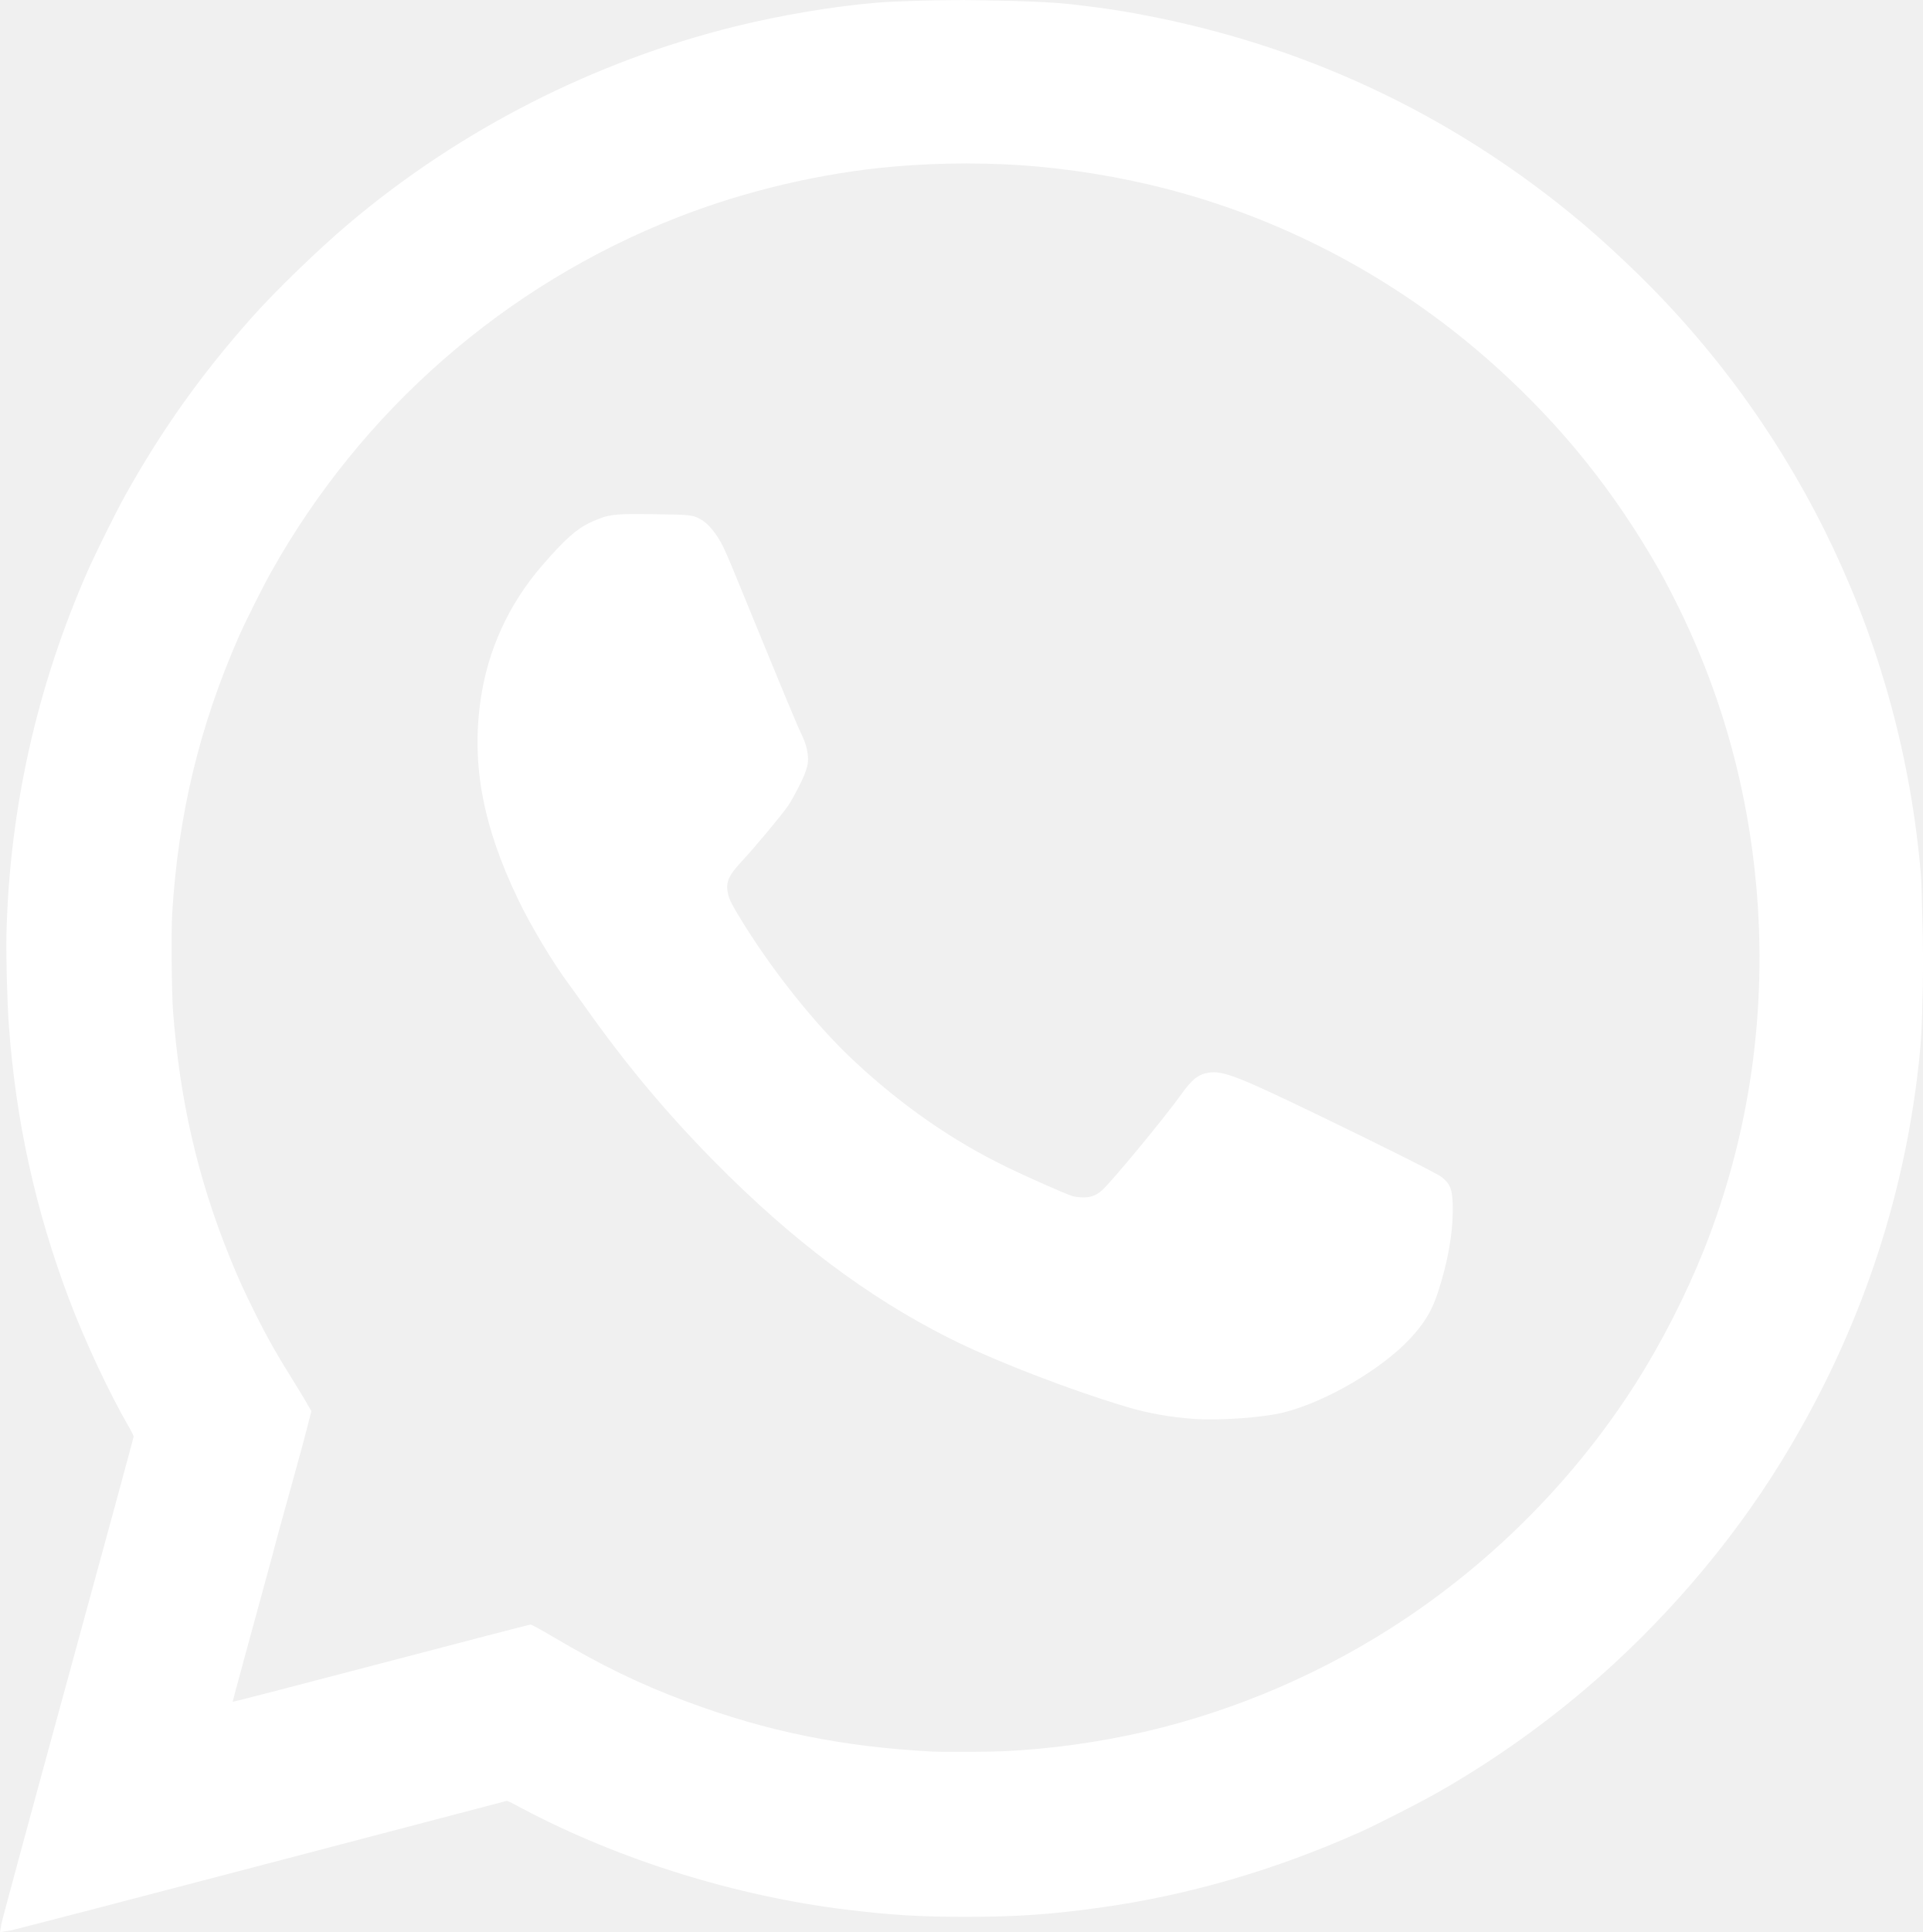
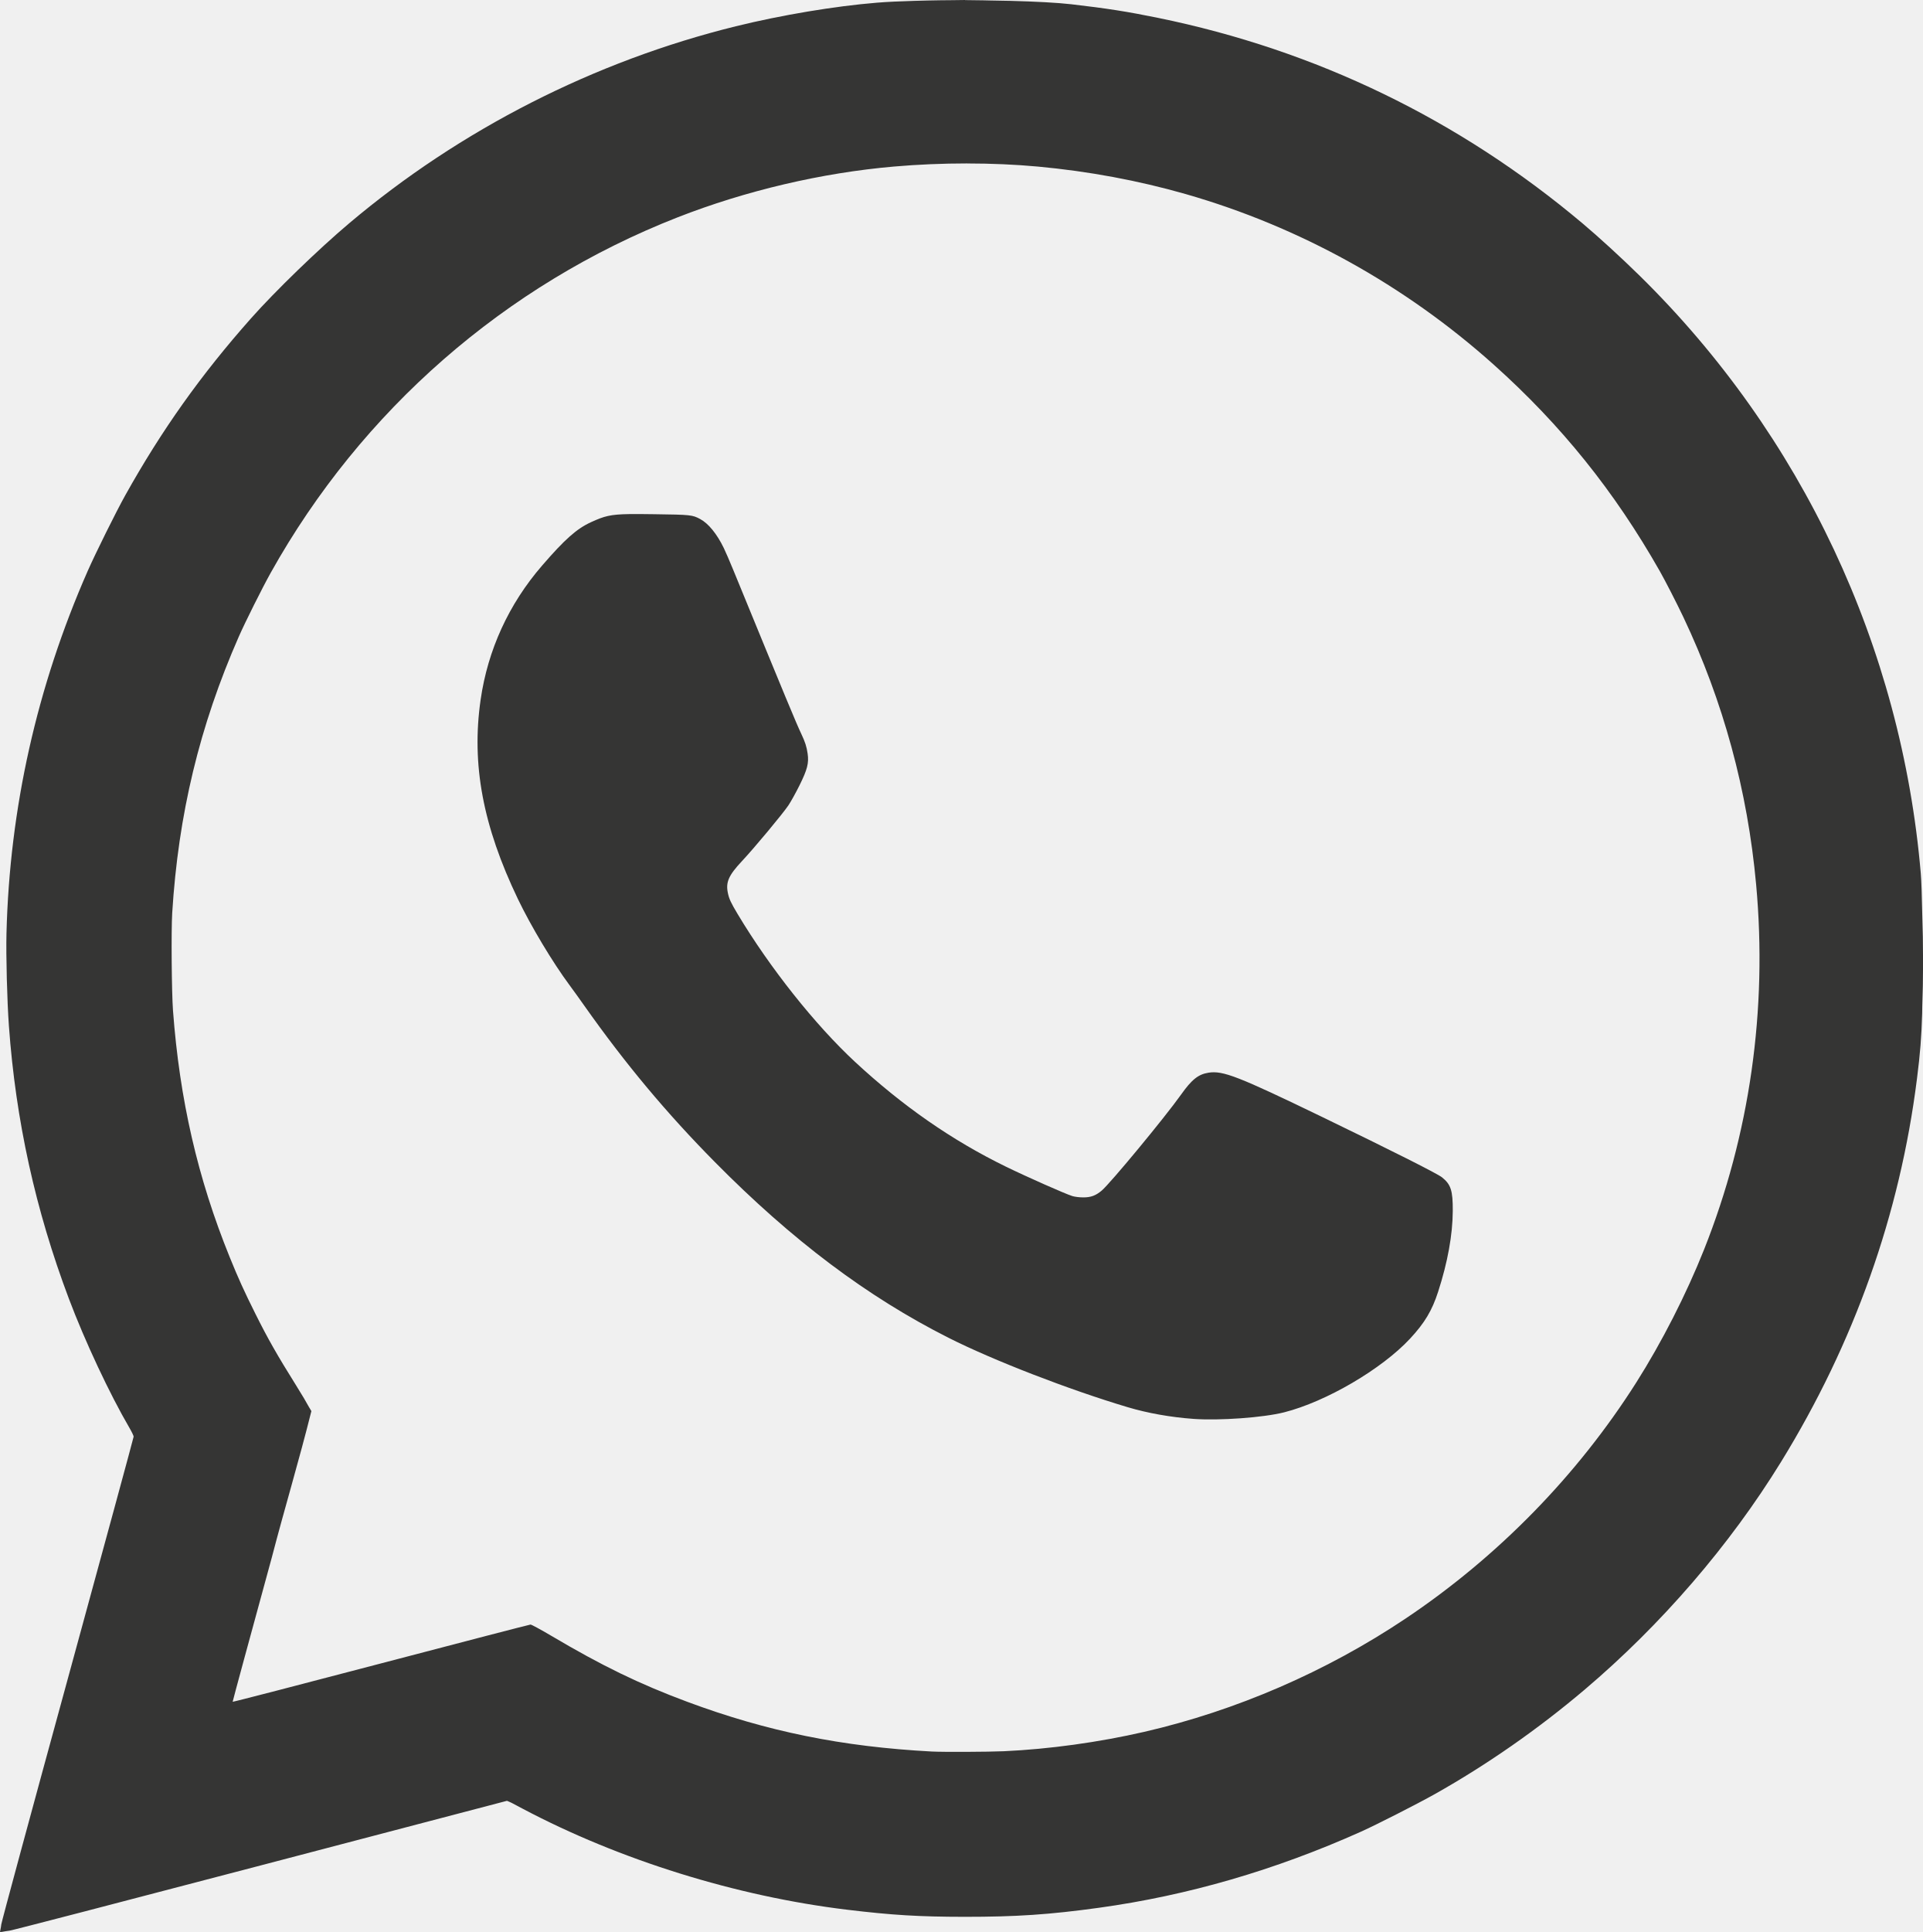
<svg xmlns="http://www.w3.org/2000/svg" width="58.552mm" height="58.812mm" viewBox="0 0 58.552 58.812" version="1.1" id="svg20425">
  <defs id="defs20422" />
  <g id="layer1" transform="translate(-77.37671,-94.95693)">
-     <path id="path20734" style="fill:#ffffff;stroke-width:0.024" d="m 106.76,94.957 c -0.107,4.2e-5 -0.248,0.003 -0.376,0.005 -0.255,0.001 -0.503,0.005 -0.746,0.01 -0.145,0.003 -0.287,0.006 -0.422,0.011 -0.431,0.013 -0.83,0.03 -1.142,0.056 -1.282,0.105 -2.905,0.376 -4.289,0.717 -4.306,1.061 -8.391,3.141 -11.775,5.997 -0.941,0.794 -2.255,2.066 -2.992,2.897 -1.52,1.713 -2.722,3.404 -3.829,5.388 -0.275,0.492 -0.908,1.768 -1.144,2.305 -1.544,3.511 -2.376,7.219 -2.471,11.027 -0.017,0.677 0.019,2.064 0.074,2.818 0.208,2.876 0.807,5.601 1.827,8.305 0.488,1.294 1.241,2.9 1.845,3.933 0.069,0.119 0.126,0.237 0.126,0.263 0,0.026 -0.904,3.348 -2.008,7.383 -1.105,4.035 -2.015,7.394 -2.022,7.465 -0.007,0.06 -0.017,0.119 -0.026,0.158 -0.002,0.008 -0.004,0.022 -0.005,0.028 -0.004,0.013 -0.006,0.024 -0.007,0.031 -1.79e-4,0.002 8.22e-4,0.002 8.59e-4,0.004 2.51e-4,0.005 9.29e-4,0.009 0.004,0.011 3.45e-4,2.7e-4 4.65e-4,9.2e-4 8.59e-4,10e-4 4.05e-4,2.3e-4 0.003,-4.8e-4 0.003,-2.9e-4 0.004,0.002 0.017,-0.002 0.025,-0.003 0.011,-9.6e-4 0.016,8e-4 0.038,-0.004 0.044,-0.01 0.144,-0.025 0.221,-0.035 0.078,-0.009 3.52,-0.903 7.65,-1.987 l 7.492,-1.965 c 0.01,0.001 0.083,0.035 0.142,0.062 l 0.344,0.182 c 2.947,1.558 6.496,2.662 9.863,3.07 1.376,0.166 2.201,0.216 3.588,0.217 1.566,9.7e-4 2.583,-0.067 4.094,-0.276 2.704,-0.374 5.362,-1.146 7.976,-2.317 0.468,-0.21 1.706,-0.84 2.248,-1.144 1.583,-0.89 3.145,-1.979 4.563,-3.181 2.331,-1.976 4.414,-4.391 5.977,-6.931 2.229,-3.621 3.619,-7.536 4.138,-11.657 0.1,-0.791 0.137,-1.263 0.159,-2 0.002,-0.06 0.002,-0.145 0.003,-0.21 0.007,-0.197 0.013,-0.397 0.017,-0.603 4.8e-4,-0.022 7e-4,-0.044 0.001,-0.065 0.004,-0.209 0.006,-0.418 0.006,-0.632 0,-0.026 -2.3e-4,-0.052 -2.9e-4,-0.078 2e-5,-0.493 -0.008,-0.986 -0.025,-1.462 -0.011,-0.517 -0.024,-0.977 -0.044,-1.208 -0.591,-6.898 -3.618,-13.335 -8.553,-18.186 -0.561,-0.551 -1.246,-1.179 -1.749,-1.602 -3.76,-3.164 -8.117,-5.272 -12.928,-6.255 -0.925,-0.189 -1.553,-0.288 -2.635,-0.413 -0.424,-0.049 -1.091,-0.083 -1.836,-0.103 -0.006,-1.59e-4 -0.011,-4.14e-4 -0.018,-5.73e-4 -0.003,-9.6e-5 -0.007,-1.89e-4 -0.01,-2.85e-4 -0.197,-0.005 -0.399,-0.008 -0.605,-0.011 -0.076,-0.002 -0.143,-0.003 -0.216,-0.005 -0.023,-3.36e-4 -0.046,-5.73e-4 -0.07,-8.59e-4 -0.171,-0.003 -0.346,-0.006 -0.481,-0.006 z m 0.065,4.976 c 0.742,-6.5e-5 1.472,0.032 2.158,0.095 1.541,0.143 3.054,0.424 4.494,0.836 3.461,0.991 6.679,2.772 9.387,5.198 2.051,1.837 3.67,3.849 5.051,6.28 0.166,0.292 0.519,0.981 0.718,1.4 1.217,2.567 1.955,5.278 2.216,8.14 0.349,3.816 -0.192,7.608 -1.587,11.116 -0.539,1.355 -1.287,2.821 -2.064,4.046 -1.796,2.83 -4.216,5.305 -7.028,7.187 -2.409,1.612 -5.151,2.8 -7.952,3.445 -1.383,0.318 -2.893,0.527 -4.275,0.59 -0.464,0.021 -1.853,0.027 -2.195,0.009 -2.736,-0.146 -5.014,-0.609 -7.446,-1.514 -1.461,-0.544 -2.593,-1.094 -4.143,-2.011 -0.316,-0.187 -0.599,-0.34 -0.628,-0.34 -0.029,5.1e-4 -2.08,0.533 -4.558,1.184 -2.478,0.651 -4.508,1.176 -4.512,1.167 -0.004,-0.009 0.534,-1.988 1.194,-4.4 0.387,-1.486 0.832,-2.96 1.203,-4.449 l -0.044,-0.075 c -0.002,-0.003 -0.027,-0.043 -0.03,-0.049 -0.073,-0.136 -0.206,-0.363 -0.396,-0.666 -0.571,-0.912 -0.859,-1.419 -1.234,-2.171 -0.346,-0.693 -0.52,-1.077 -0.781,-1.72 -0.977,-2.406 -1.527,-4.8 -1.729,-7.515 -0.041,-0.553 -0.056,-2.434 -0.024,-2.96 0.185,-3.005 0.832,-5.696 2.026,-8.415 0.196,-0.447 0.719,-1.492 0.976,-1.952 2.764,-4.943 7.134,-8.76 12.387,-10.816 2.074,-0.812 4.39,-1.356 6.587,-1.546 0.734,-0.064 1.488,-0.095 2.23,-0.095 z M 96.545,110.606 c -0.594,0.009 -0.771,0.064 -1.167,0.244 -0.439,0.2 -0.801,0.52 -1.498,1.327 -1.012,1.17 -1.651,2.565 -1.869,4.082 -0.283,1.966 0.068,3.84 1.135,6.064 0.395,0.824 1.061,1.935 1.576,2.628 0.092,0.123 0.294,0.404 0.449,0.624 1.246,1.765 2.498,3.264 3.978,4.761 2.352,2.379 4.631,4.093 7.106,5.343 1.356,0.685 3.667,1.58 5.458,2.114 0.61,0.182 1.301,0.305 2,0.356 0.789,0.058 2.13,-0.039 2.763,-0.199 1.279,-0.324 2.974,-1.316 3.836,-2.244 0.444,-0.478 0.668,-0.851 0.854,-1.427 0.291,-0.898 0.442,-1.734 0.446,-2.459 0.003,-0.621 -0.056,-0.806 -0.328,-1.024 -0.143,-0.114 -1.543,-0.819 -3.654,-1.84 -2.556,-1.236 -3.016,-1.415 -3.456,-1.345 -0.311,0.049 -0.51,0.208 -0.837,0.669 -0.491,0.691 -2.152,2.699 -2.416,2.921 -0.179,0.151 -0.331,0.207 -0.56,0.206 -0.118,-3.3e-4 -0.254,-0.017 -0.331,-0.04 -0.206,-0.062 -1.394,-0.588 -2.033,-0.9 -1.632,-0.797 -3.137,-1.842 -4.583,-3.183 -1.217,-1.129 -2.595,-2.864 -3.574,-4.498 -0.209,-0.349 -0.264,-0.467 -0.301,-0.649 -0.068,-0.326 0.025,-0.535 0.426,-0.963 0.373,-0.397 1.242,-1.44 1.417,-1.7 0.075,-0.112 0.227,-0.385 0.336,-0.605 0.242,-0.488 0.292,-0.683 0.25,-0.972 -0.031,-0.214 -0.075,-0.351 -0.194,-0.603 -0.16,-0.338 -0.429,-0.987 -2.075,-4.999 -0.103,-0.252 -0.231,-0.547 -0.284,-0.656 -0.208,-0.429 -0.468,-0.748 -0.719,-0.882 -0.237,-0.127 -0.288,-0.132 -1.392,-0.147 -0.315,-0.004 -0.559,-0.007 -0.757,-0.004 z" />
+     <path id="path20734" style="fill:#353534;stroke-width:0.024;fill-opacity:1" d="m 106.76,94.957 c -0.107,4.2e-5 -0.248,0.003 -0.376,0.005 -0.255,0.001 -0.503,0.005 -0.746,0.01 -0.145,0.003 -0.287,0.006 -0.422,0.011 -0.431,0.013 -0.83,0.03 -1.142,0.056 -1.282,0.105 -2.905,0.376 -4.289,0.717 -4.306,1.061 -8.391,3.141 -11.775,5.997 -0.941,0.794 -2.255,2.066 -2.992,2.897 -1.52,1.713 -2.722,3.404 -3.829,5.388 -0.275,0.492 -0.908,1.768 -1.144,2.305 -1.544,3.511 -2.376,7.219 -2.471,11.027 -0.017,0.677 0.019,2.064 0.074,2.818 0.208,2.876 0.807,5.601 1.827,8.305 0.488,1.294 1.241,2.9 1.845,3.933 0.069,0.119 0.126,0.237 0.126,0.263 0,0.026 -0.904,3.348 -2.008,7.383 -1.105,4.035 -2.015,7.394 -2.022,7.465 -0.007,0.06 -0.017,0.119 -0.026,0.158 -0.002,0.008 -0.004,0.022 -0.005,0.028 -0.004,0.013 -0.006,0.024 -0.007,0.031 -1.79e-4,0.002 8.22e-4,0.002 8.59e-4,0.004 2.51e-4,0.005 9.29e-4,0.009 0.004,0.011 3.45e-4,2.7e-4 4.65e-4,9.2e-4 8.59e-4,10e-4 4.05e-4,2.3e-4 0.003,-4.8e-4 0.003,-2.9e-4 0.004,0.002 0.017,-0.002 0.025,-0.003 0.011,-9.6e-4 0.016,8e-4 0.038,-0.004 0.044,-0.01 0.144,-0.025 0.221,-0.035 0.078,-0.009 3.52,-0.903 7.65,-1.987 l 7.492,-1.965 c 0.01,0.001 0.083,0.035 0.142,0.062 l 0.344,0.182 c 2.947,1.558 6.496,2.662 9.863,3.07 1.376,0.166 2.201,0.216 3.588,0.217 1.566,9.7e-4 2.583,-0.067 4.094,-0.276 2.704,-0.374 5.362,-1.146 7.976,-2.317 0.468,-0.21 1.706,-0.84 2.248,-1.144 1.583,-0.89 3.145,-1.979 4.563,-3.181 2.331,-1.976 4.414,-4.391 5.977,-6.931 2.229,-3.621 3.619,-7.536 4.138,-11.657 0.1,-0.791 0.137,-1.263 0.159,-2 0.002,-0.06 0.002,-0.145 0.003,-0.21 0.007,-0.197 0.013,-0.397 0.017,-0.603 4.8e-4,-0.022 7e-4,-0.044 0.001,-0.065 0.004,-0.209 0.006,-0.418 0.006,-0.632 0,-0.026 -2.3e-4,-0.052 -2.9e-4,-0.078 2e-5,-0.493 -0.008,-0.986 -0.025,-1.462 -0.011,-0.517 -0.024,-0.977 -0.044,-1.208 -0.591,-6.898 -3.618,-13.335 -8.553,-18.186 -0.561,-0.551 -1.246,-1.179 -1.749,-1.602 -3.76,-3.164 -8.117,-5.272 -12.928,-6.255 -0.925,-0.189 -1.553,-0.288 -2.635,-0.413 -0.424,-0.049 -1.091,-0.083 -1.836,-0.103 -0.006,-1.59e-4 -0.011,-4.14e-4 -0.018,-5.73e-4 -0.003,-9.6e-5 -0.007,-1.89e-4 -0.01,-2.85e-4 -0.197,-0.005 -0.399,-0.008 -0.605,-0.011 -0.076,-0.002 -0.143,-0.003 -0.216,-0.005 -0.023,-3.36e-4 -0.046,-5.73e-4 -0.07,-8.59e-4 -0.171,-0.003 -0.346,-0.006 -0.481,-0.006 z m 0.065,4.976 c 0.742,-6.5e-5 1.472,0.032 2.158,0.095 1.541,0.143 3.054,0.424 4.494,0.836 3.461,0.991 6.679,2.772 9.387,5.198 2.051,1.837 3.67,3.849 5.051,6.28 0.166,0.292 0.519,0.981 0.718,1.4 1.217,2.567 1.955,5.278 2.216,8.14 0.349,3.816 -0.192,7.608 -1.587,11.116 -0.539,1.355 -1.287,2.821 -2.064,4.046 -1.796,2.83 -4.216,5.305 -7.028,7.187 -2.409,1.612 -5.151,2.8 -7.952,3.445 -1.383,0.318 -2.893,0.527 -4.275,0.59 -0.464,0.021 -1.853,0.027 -2.195,0.009 -2.736,-0.146 -5.014,-0.609 -7.446,-1.514 -1.461,-0.544 -2.593,-1.094 -4.143,-2.011 -0.316,-0.187 -0.599,-0.34 -0.628,-0.34 -0.029,5.1e-4 -2.08,0.533 -4.558,1.184 -2.478,0.651 -4.508,1.176 -4.512,1.167 -0.004,-0.009 0.534,-1.988 1.194,-4.4 0.387,-1.486 0.832,-2.96 1.203,-4.449 l -0.044,-0.075 c -0.002,-0.003 -0.027,-0.043 -0.03,-0.049 -0.073,-0.136 -0.206,-0.363 -0.396,-0.666 -0.571,-0.912 -0.859,-1.419 -1.234,-2.171 -0.346,-0.693 -0.52,-1.077 -0.781,-1.72 -0.977,-2.406 -1.527,-4.8 -1.729,-7.515 -0.041,-0.553 -0.056,-2.434 -0.024,-2.96 0.185,-3.005 0.832,-5.696 2.026,-8.415 0.196,-0.447 0.719,-1.492 0.976,-1.952 2.764,-4.943 7.134,-8.76 12.387,-10.816 2.074,-0.812 4.39,-1.356 6.587,-1.546 0.734,-0.064 1.488,-0.095 2.23,-0.095 z M 96.545,110.606 c -0.594,0.009 -0.771,0.064 -1.167,0.244 -0.439,0.2 -0.801,0.52 -1.498,1.327 -1.012,1.17 -1.651,2.565 -1.869,4.082 -0.283,1.966 0.068,3.84 1.135,6.064 0.395,0.824 1.061,1.935 1.576,2.628 0.092,0.123 0.294,0.404 0.449,0.624 1.246,1.765 2.498,3.264 3.978,4.761 2.352,2.379 4.631,4.093 7.106,5.343 1.356,0.685 3.667,1.58 5.458,2.114 0.61,0.182 1.301,0.305 2,0.356 0.789,0.058 2.13,-0.039 2.763,-0.199 1.279,-0.324 2.974,-1.316 3.836,-2.244 0.444,-0.478 0.668,-0.851 0.854,-1.427 0.291,-0.898 0.442,-1.734 0.446,-2.459 0.003,-0.621 -0.056,-0.806 -0.328,-1.024 -0.143,-0.114 -1.543,-0.819 -3.654,-1.84 -2.556,-1.236 -3.016,-1.415 -3.456,-1.345 -0.311,0.049 -0.51,0.208 -0.837,0.669 -0.491,0.691 -2.152,2.699 -2.416,2.921 -0.179,0.151 -0.331,0.207 -0.56,0.206 -0.118,-3.3e-4 -0.254,-0.017 -0.331,-0.04 -0.206,-0.062 -1.394,-0.588 -2.033,-0.9 -1.632,-0.797 -3.137,-1.842 -4.583,-3.183 -1.217,-1.129 -2.595,-2.864 -3.574,-4.498 -0.209,-0.349 -0.264,-0.467 -0.301,-0.649 -0.068,-0.326 0.025,-0.535 0.426,-0.963 0.373,-0.397 1.242,-1.44 1.417,-1.7 0.075,-0.112 0.227,-0.385 0.336,-0.605 0.242,-0.488 0.292,-0.683 0.25,-0.972 -0.031,-0.214 -0.075,-0.351 -0.194,-0.603 -0.16,-0.338 -0.429,-0.987 -2.075,-4.999 -0.103,-0.252 -0.231,-0.547 -0.284,-0.656 -0.208,-0.429 -0.468,-0.748 -0.719,-0.882 -0.237,-0.127 -0.288,-0.132 -1.392,-0.147 -0.315,-0.004 -0.559,-0.007 -0.757,-0.004 z" />
  </g>
</svg>
